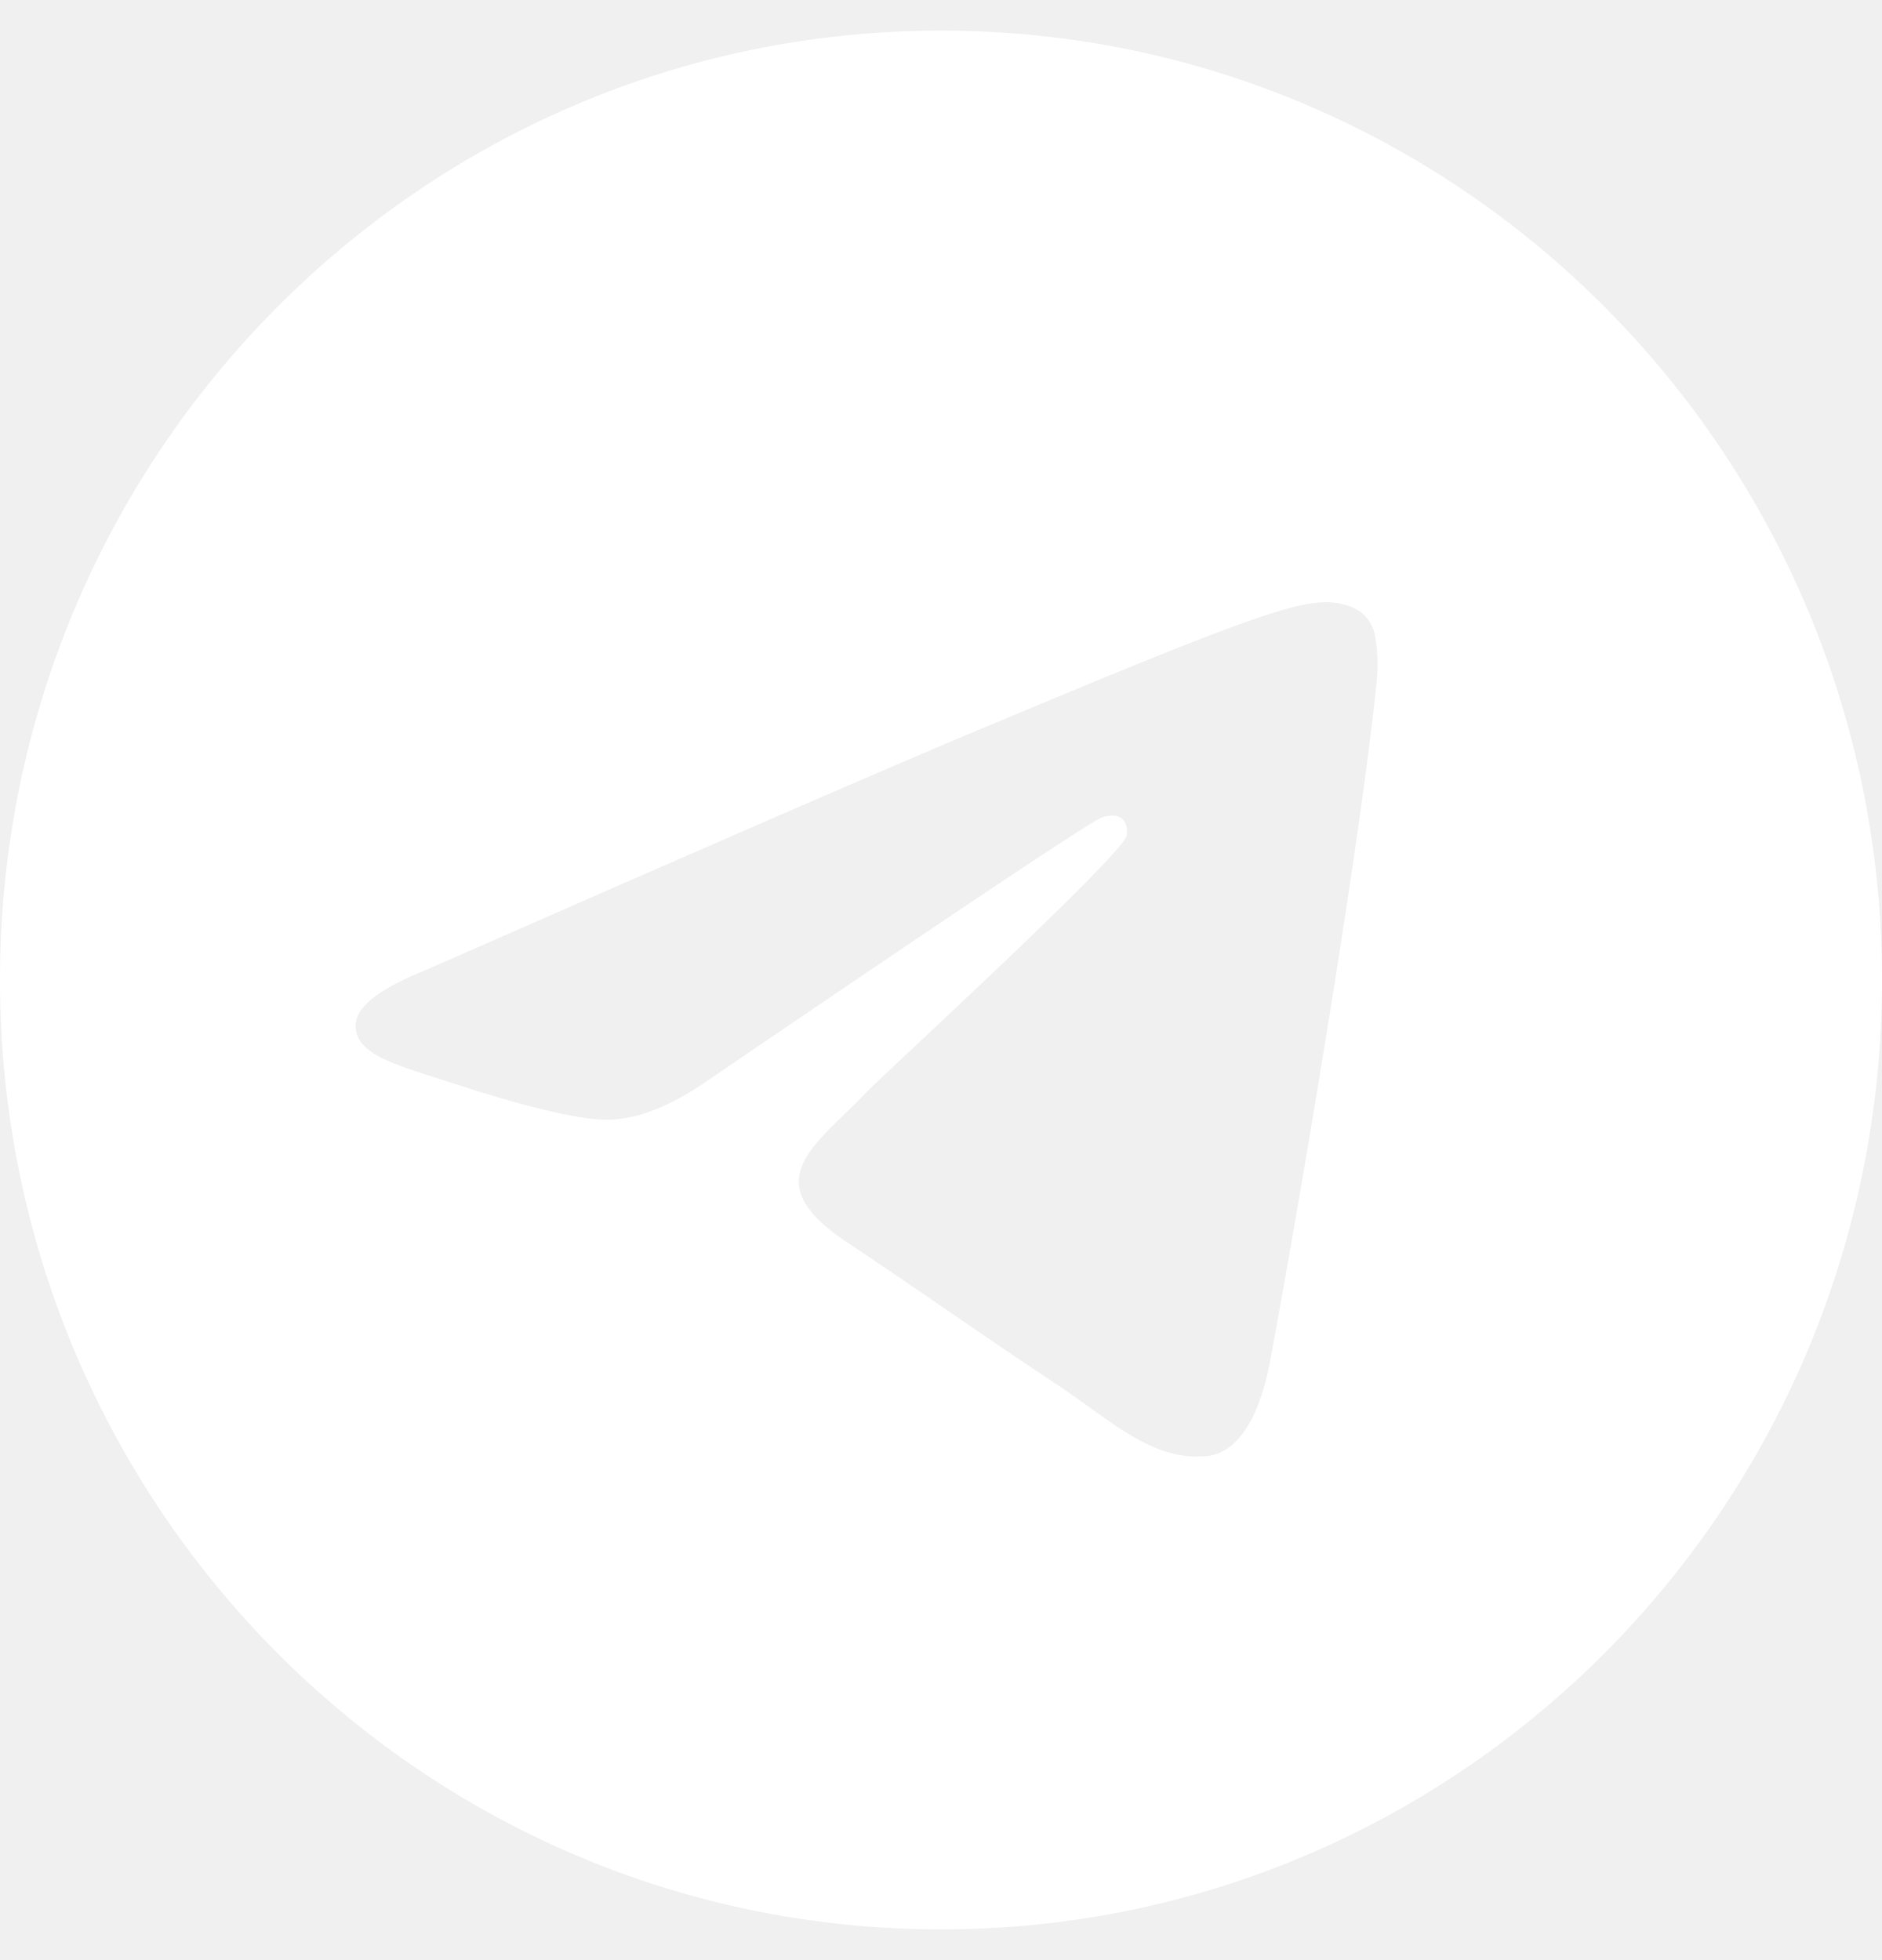
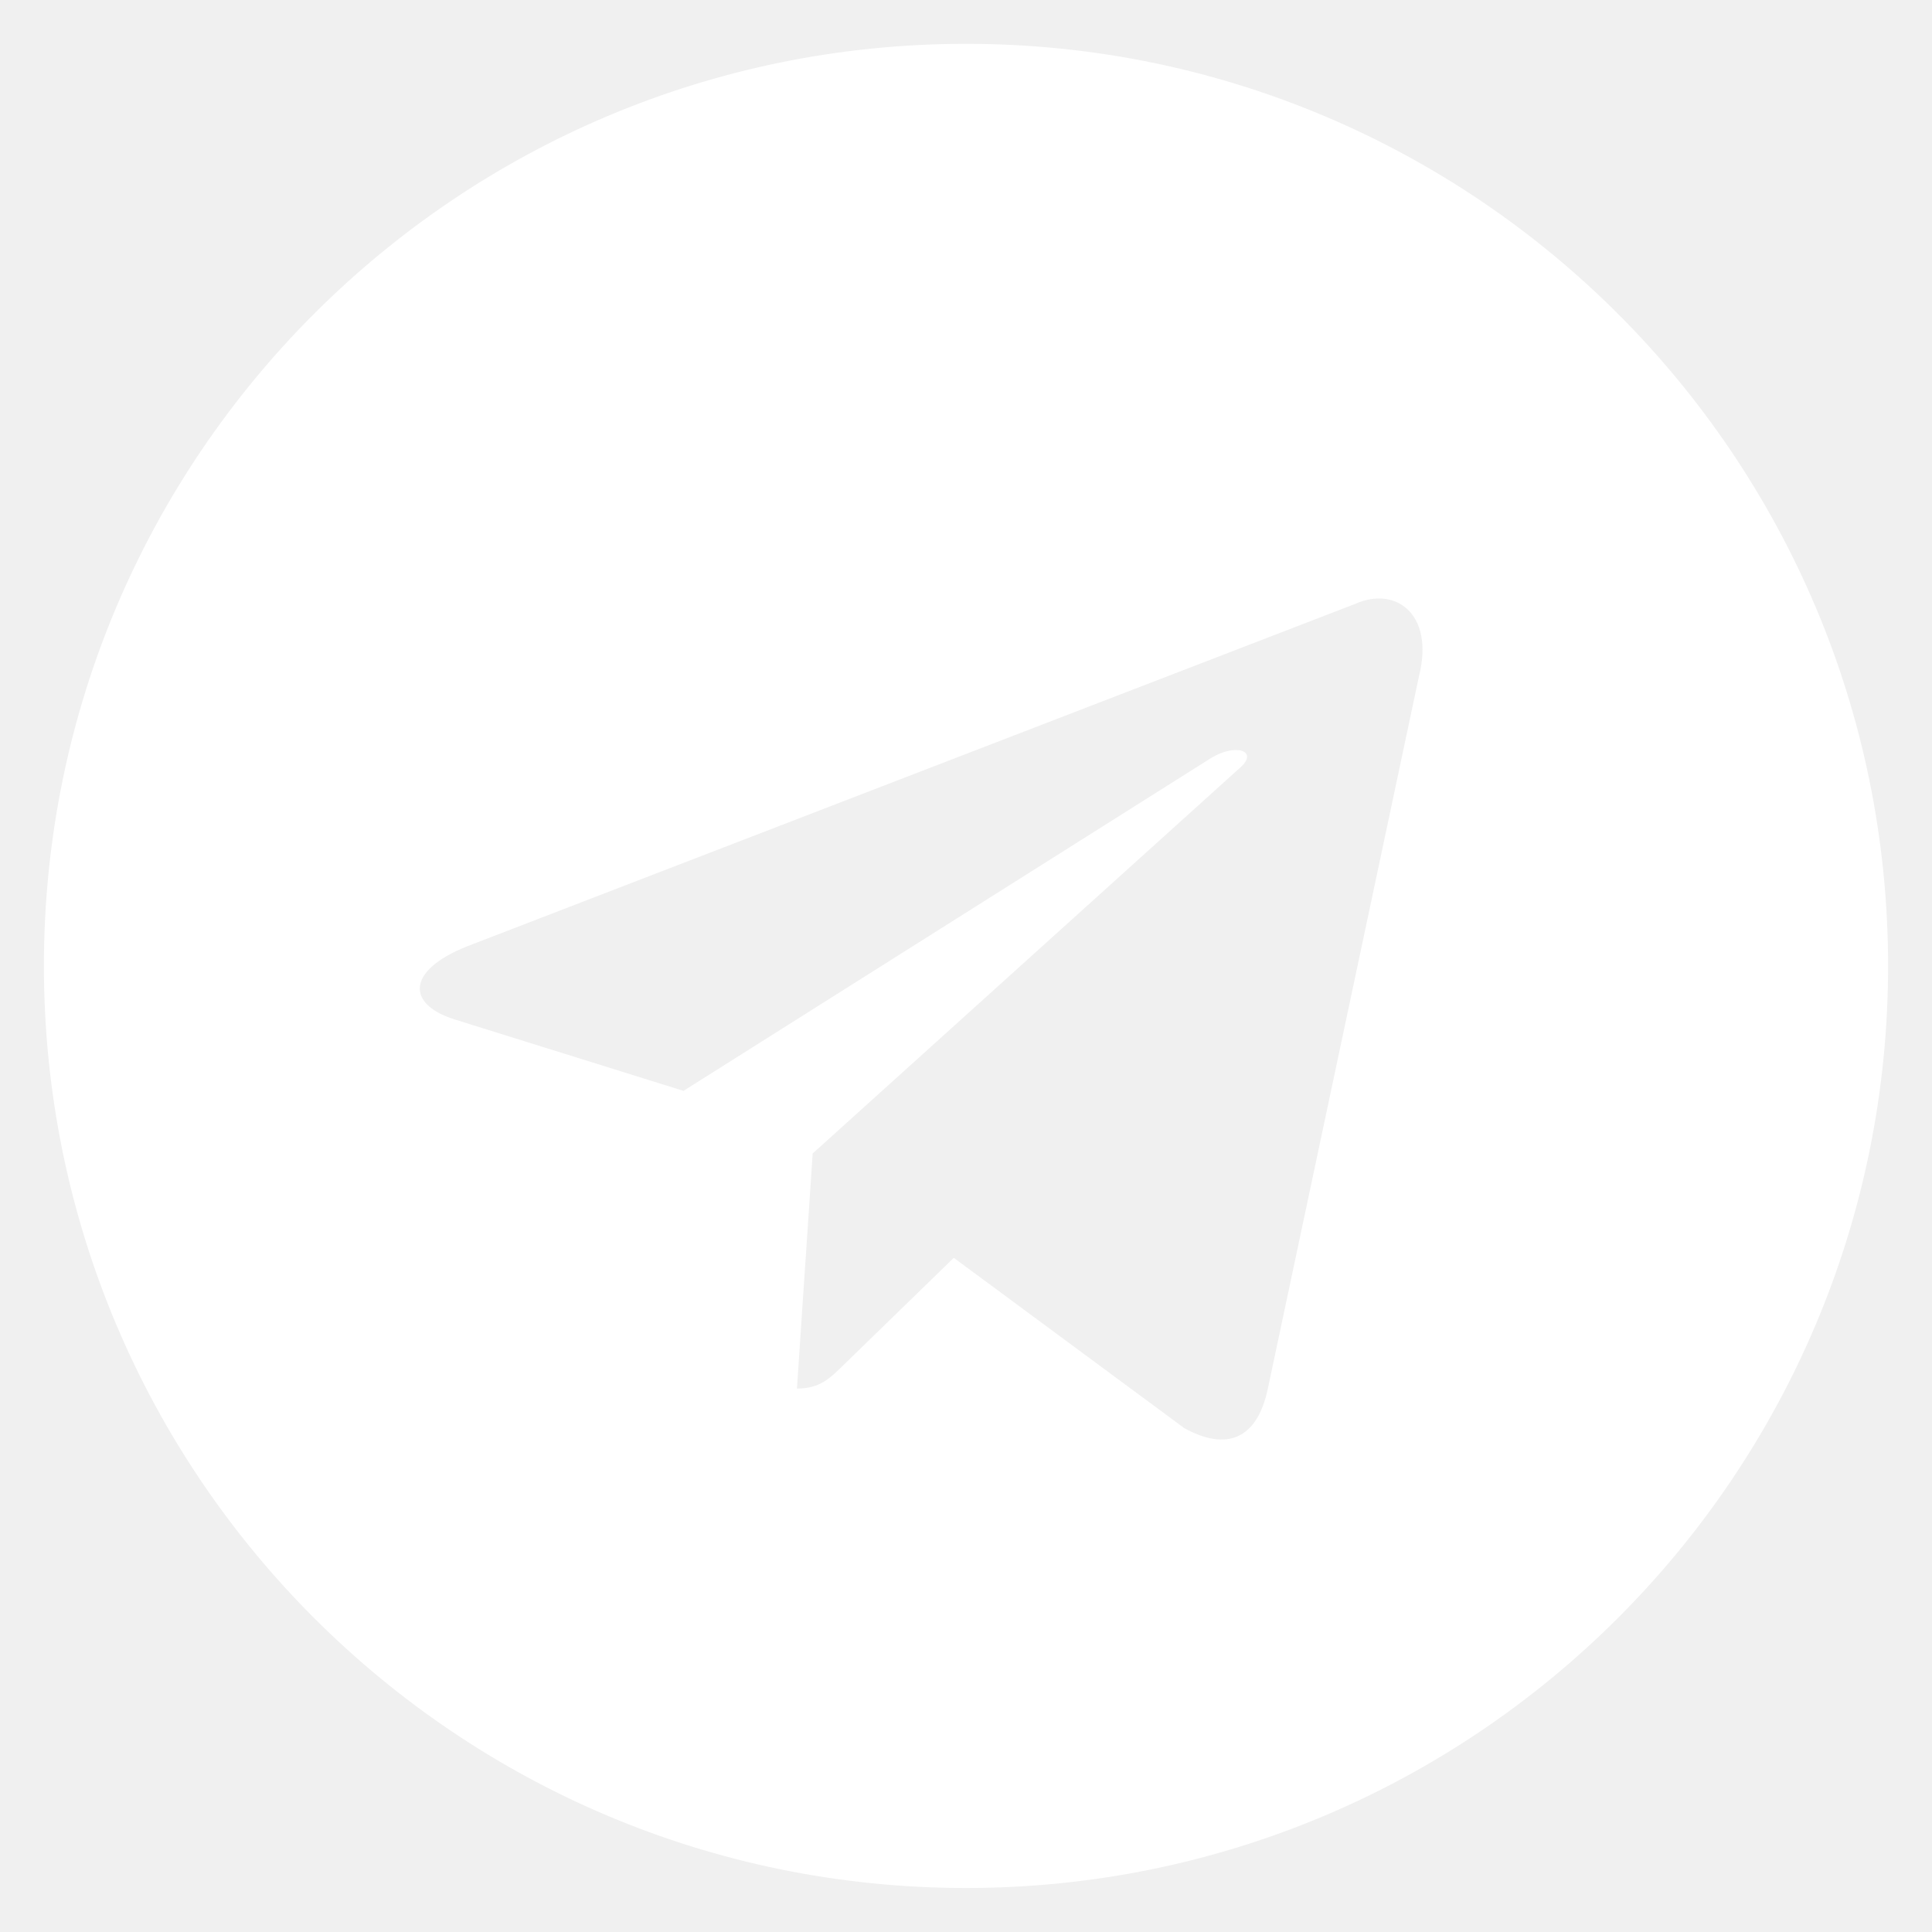
- <svg xmlns="http://www.w3.org/2000/svg" width="48" height="50" viewBox="0 0 48 50" fill="none">
-   <g clip-path="url(#clip0_280_26840)">
-     <path d="M24 0.781C10.745 0.781 0 11.625 0 25C0 38.376 10.745 49.219 24 49.219C37.255 49.219 48 38.376 48 25C48 11.625 37.255 0.781 24 0.781ZM35.124 17.252C34.763 21.082 33.2 30.375 32.405 34.664C32.069 36.479 31.406 37.088 30.765 37.147C29.372 37.277 28.313 36.218 26.963 35.325C24.851 33.928 23.657 33.058 21.607 31.694C19.238 30.119 20.774 29.253 22.124 27.837C22.477 27.466 28.618 21.83 28.737 21.319C28.752 21.255 28.766 21.016 28.625 20.891C28.485 20.765 28.278 20.808 28.128 20.842C27.917 20.89 24.542 23.141 18.005 27.594C17.047 28.258 16.18 28.581 15.402 28.564C14.546 28.545 12.897 28.075 11.672 27.673C10.169 27.18 8.974 26.919 9.078 26.082C9.132 25.646 9.727 25.2 10.864 24.744C17.86 21.668 22.526 19.64 24.86 18.66C31.525 15.863 32.91 15.377 33.812 15.361C34.011 15.357 34.455 15.407 34.742 15.642C34.934 15.81 35.056 16.044 35.084 16.298C35.133 16.614 35.146 16.934 35.124 17.252Z" fill="white" />
-   </g>
-   <defs>
-     <clipPath id="clip0_280_26840">
-       <rect width="48" height="50" fill="white" />
-     </clipPath>
-   </defs>
+ <svg xmlns="http://www.w3.org/2000/svg" width="22" height="22" viewBox="0 0 22 22" fill="none">
+   <path d="M11 21.499C16.799 21.499 21.5 16.798 21.5 10.999C21.5 5.2 16.799 0.499 11 0.499C5.201 0.499 0.5 5.2 0.5 10.999C0.5 16.798 5.201 21.499 11 21.499ZM9.254 13.135L14.122 8.741C14.336 8.552 14.076 8.459 13.792 8.631L7.783 12.422L5.188 11.612C4.627 11.441 4.623 11.055 5.314 10.778L15.428 6.878C15.89 6.669 16.335 6.989 16.159 7.696L14.437 15.813C14.316 16.39 13.968 16.528 13.485 16.262L10.861 14.323L9.6 15.549C9.453 15.692 9.338 15.812 9.075 15.812L9.254 13.135Z" fill="white" />
</svg>
